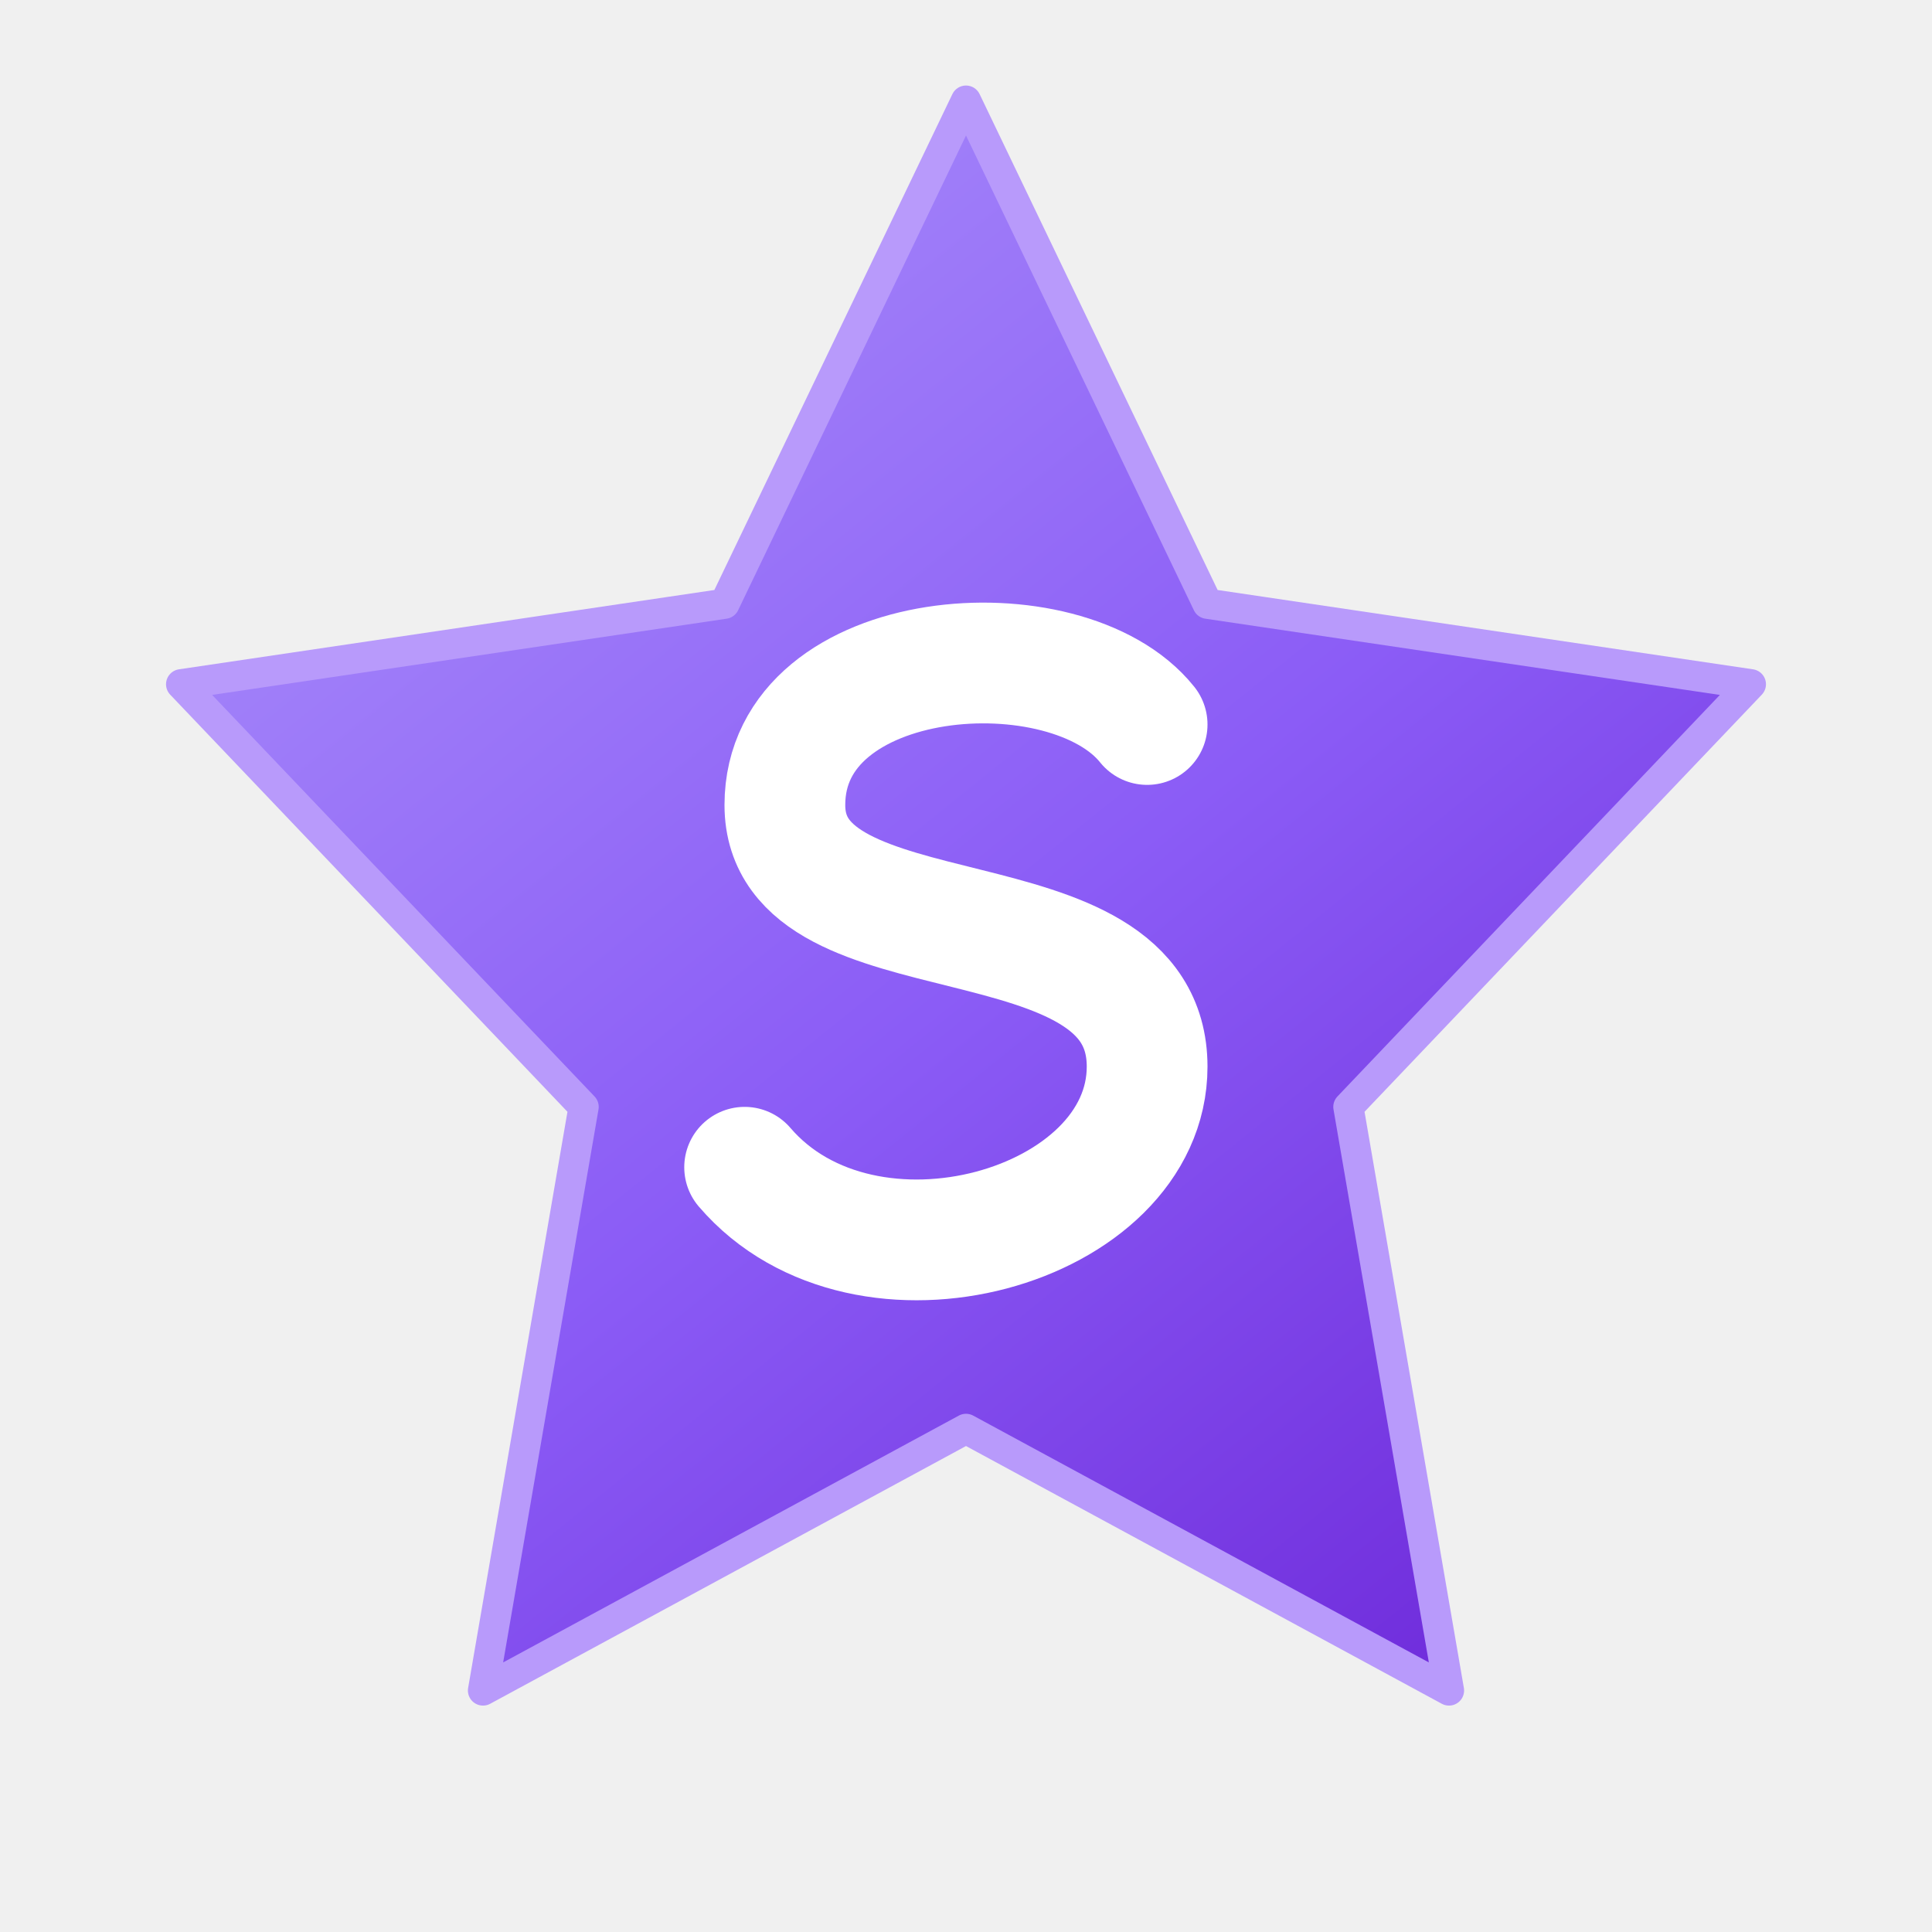
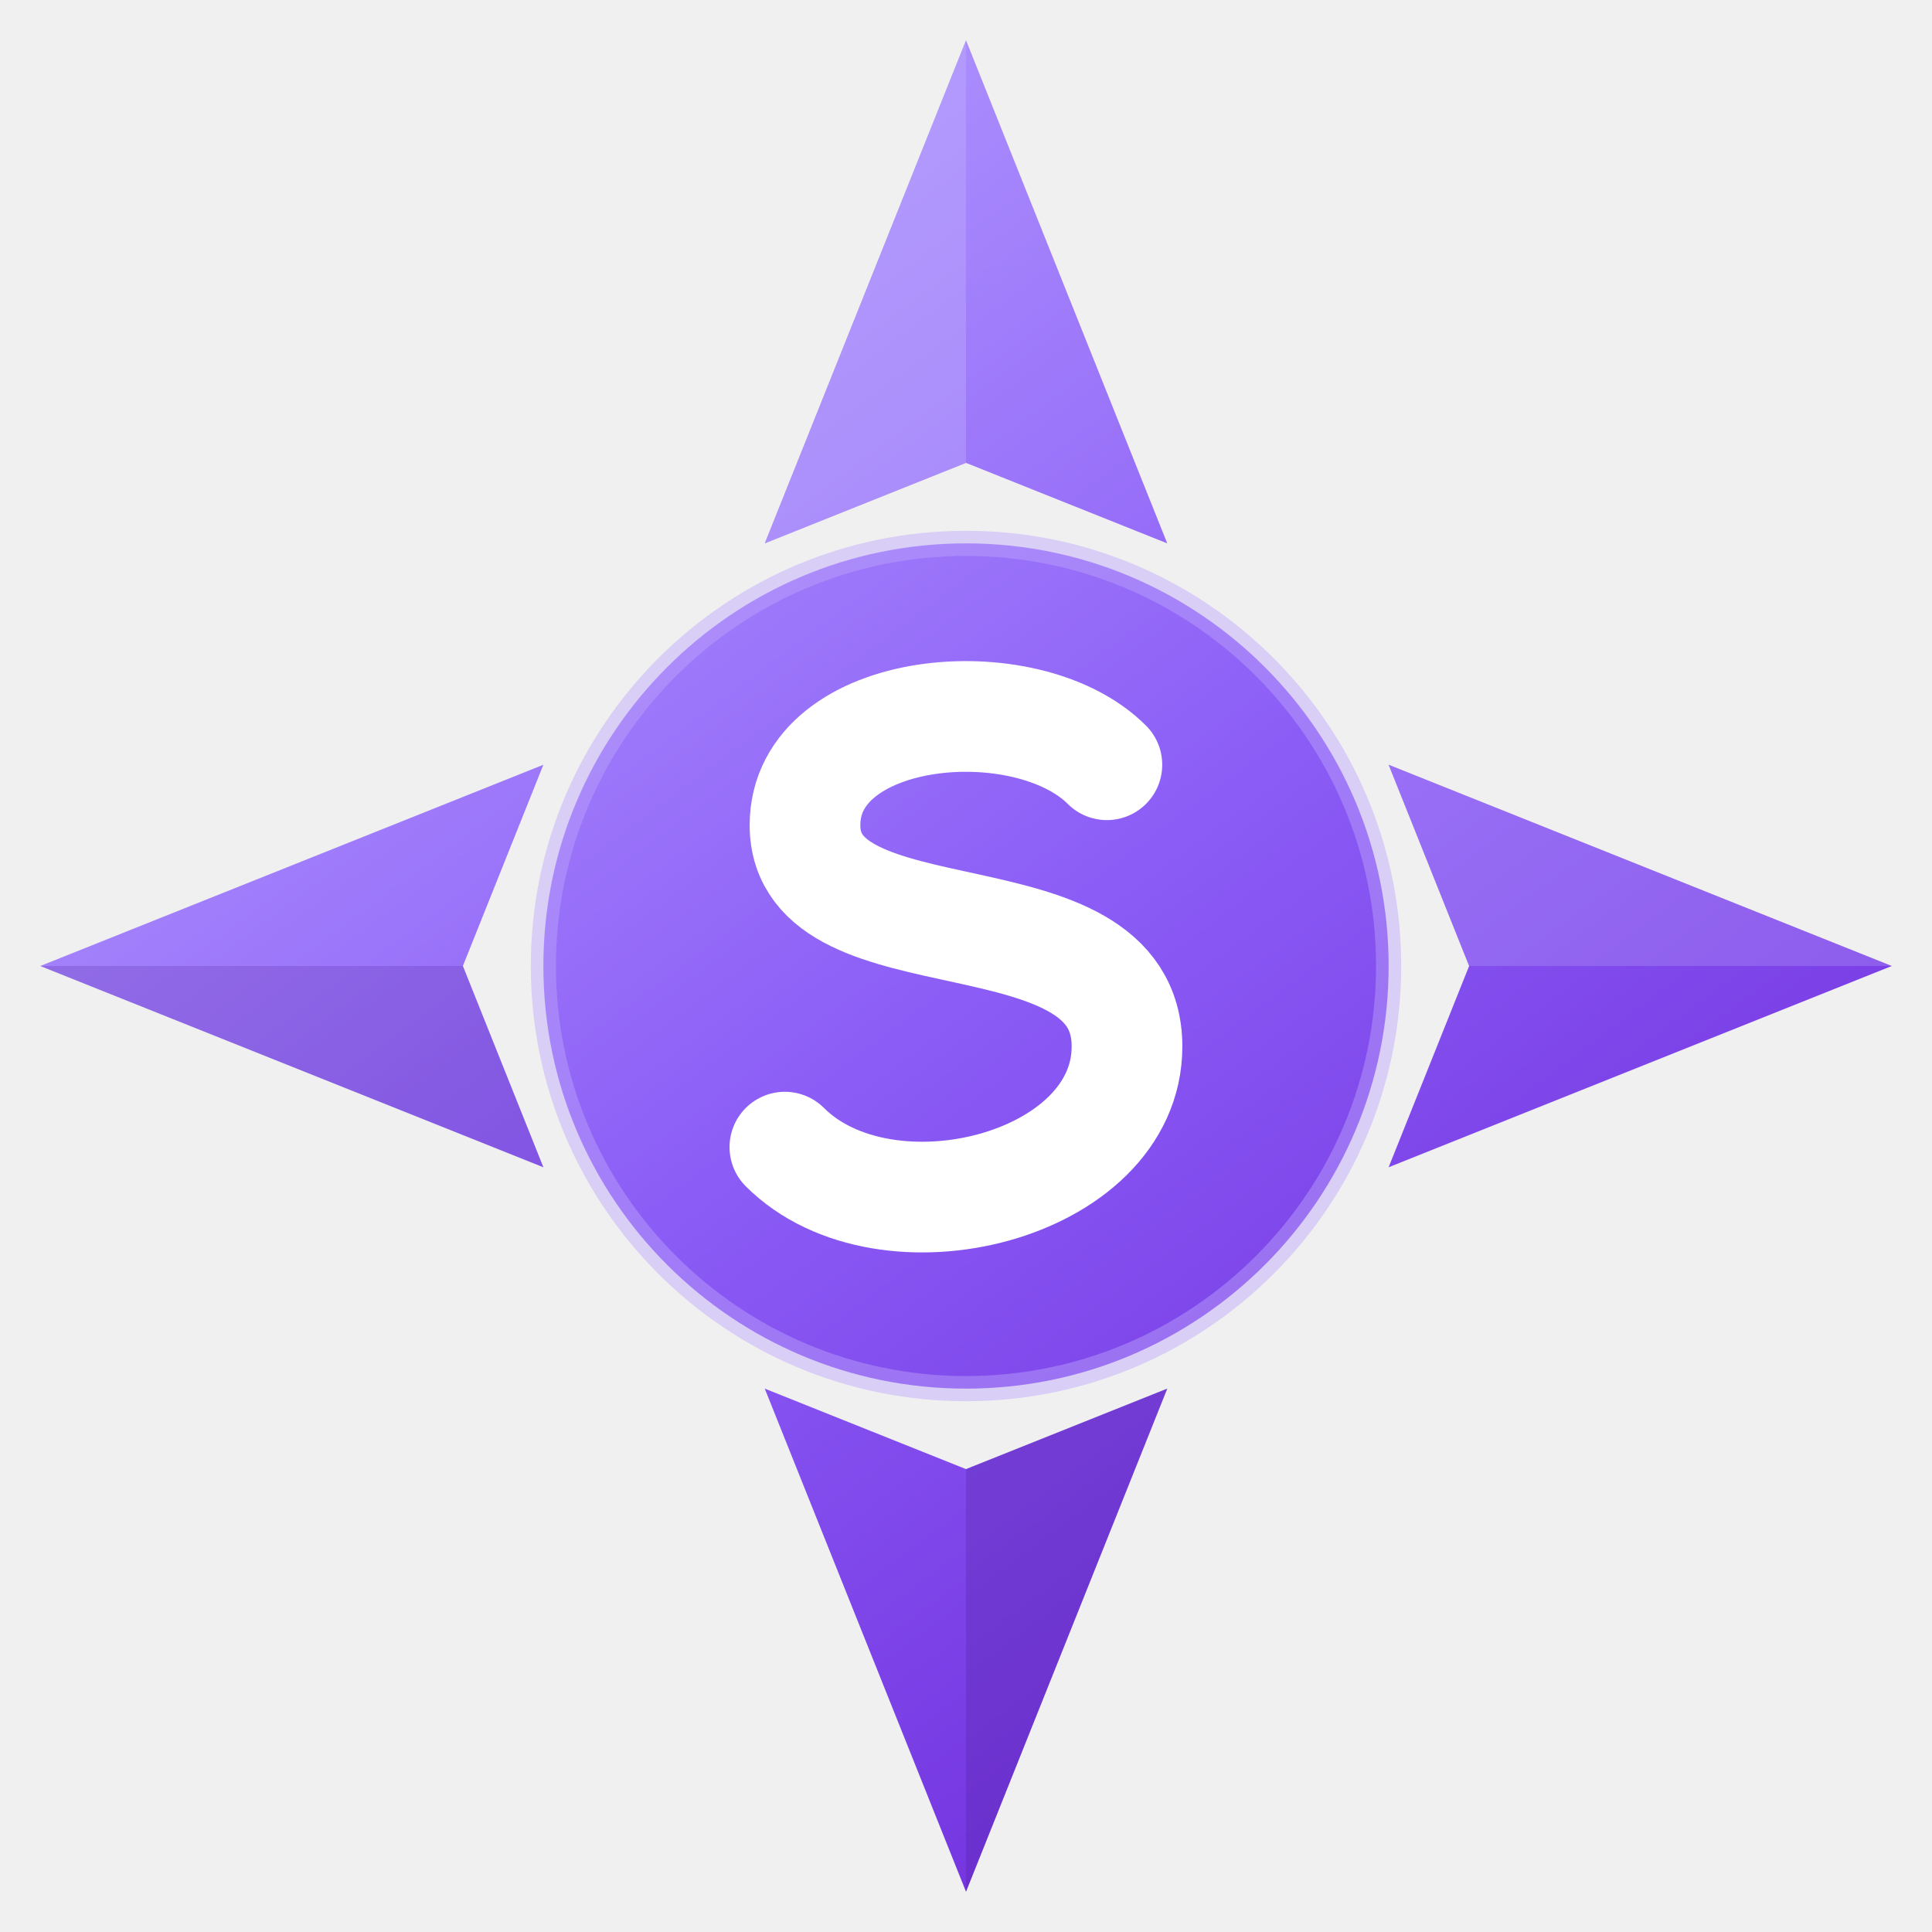
<svg xmlns="http://www.w3.org/2000/svg" viewBox="0 0 96 96" fill="none">
  <defs>
-     <linearGradient id="star" x1="20" y1="12" x2="78" y2="84" gradientUnits="userSpaceOnUse">
-       <stop stop-color="#a78bfa" />
+     <linearGradient id="compass" x1="20" y1="10" x2="78" y2="88" gradientUnits="userSpaceOnUse">
+       <stop stop-color="#b29aff" />
      <stop offset=".5" stop-color="#8b5cf6" />
      <stop offset="1" stop-color="#6d28d9" />
    </linearGradient>
  </defs>
-   <path d="M48 5 60 30 87 34 67 55 72 84 48 71 24 84 29 55 9 34 36 30Z" fill="url(#star)" stroke="#b89afb" stroke-width="1.5" stroke-linejoin="round" />
-   <path d="M57 36C53 31 39 32 39 40C39 48 57 44 57 53C57 61 43 65 37 58" stroke="#fff" stroke-width="6" stroke-linecap="round" stroke-linejoin="round" />
+   <g fill="url(#compass)" stroke-linejoin="round">
+     <path d="M48 2 58 27 48 23 38 27Z" />
+     <path d="M94 48 69 58 73 48 69 38Z" />
+     <path d="M48 94 38 69 48 73 58 69Z" />
+     <path d="M2 48 27 38 23 48 27 58Z" />
+   </g>
+   <path d="M48 2 48 23 38 27Z" fill="#c4b5fd" fill-opacity=".35" />
+   <path d="M94 48 73 48 69 38Z" fill="#c4b5fd" fill-opacity=".25" />
+   <path d="M48 94 48 73 58 69Z" fill="#4c1d95" fill-opacity=".25" />
+   <path d="M2 48 23 48 27 58Z" fill="#4c1d95" fill-opacity=".2" />
+   <circle cx="48" cy="48" r="21" fill="url(#compass)" stroke="#bda4fb" stroke-opacity=".45" stroke-width="1.25" />
+   <path d="M55 38C51 34 40 35 40 41C40 48 56 44 56 52C56 59 44 62 39 57" stroke="#fff" stroke-width="5.5" stroke-linecap="round" stroke-linejoin="round" />
</svg>
